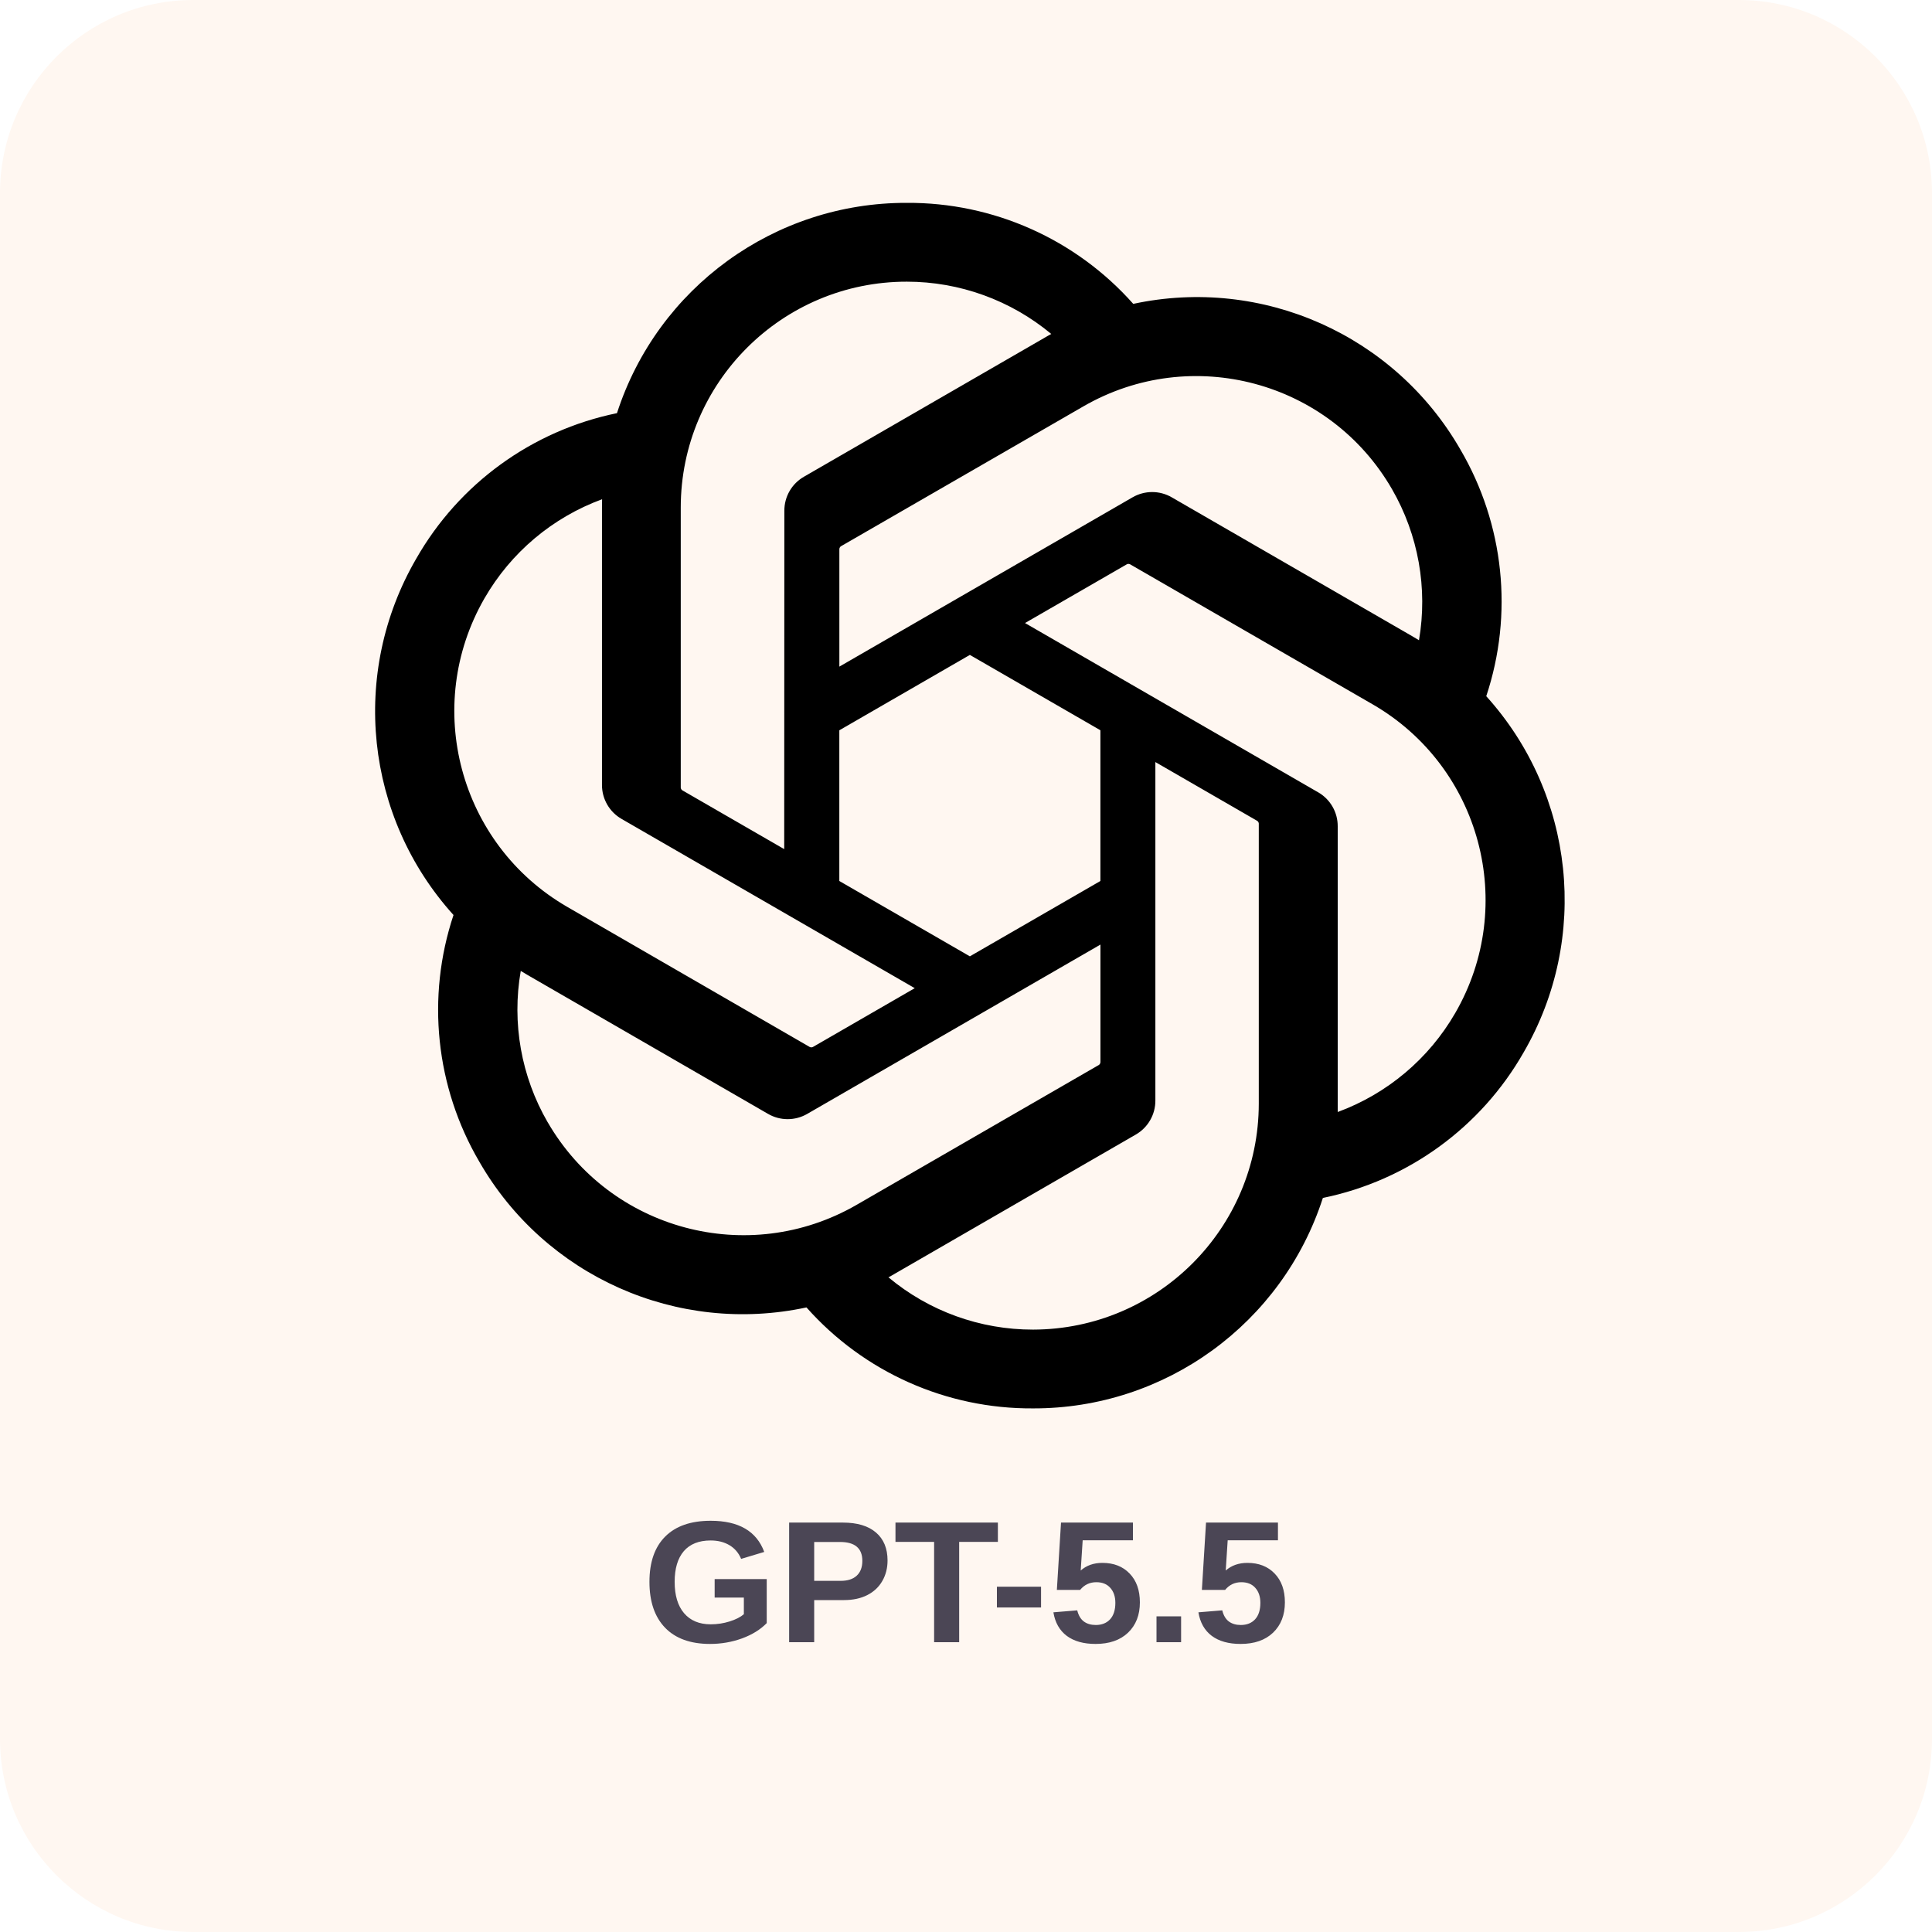
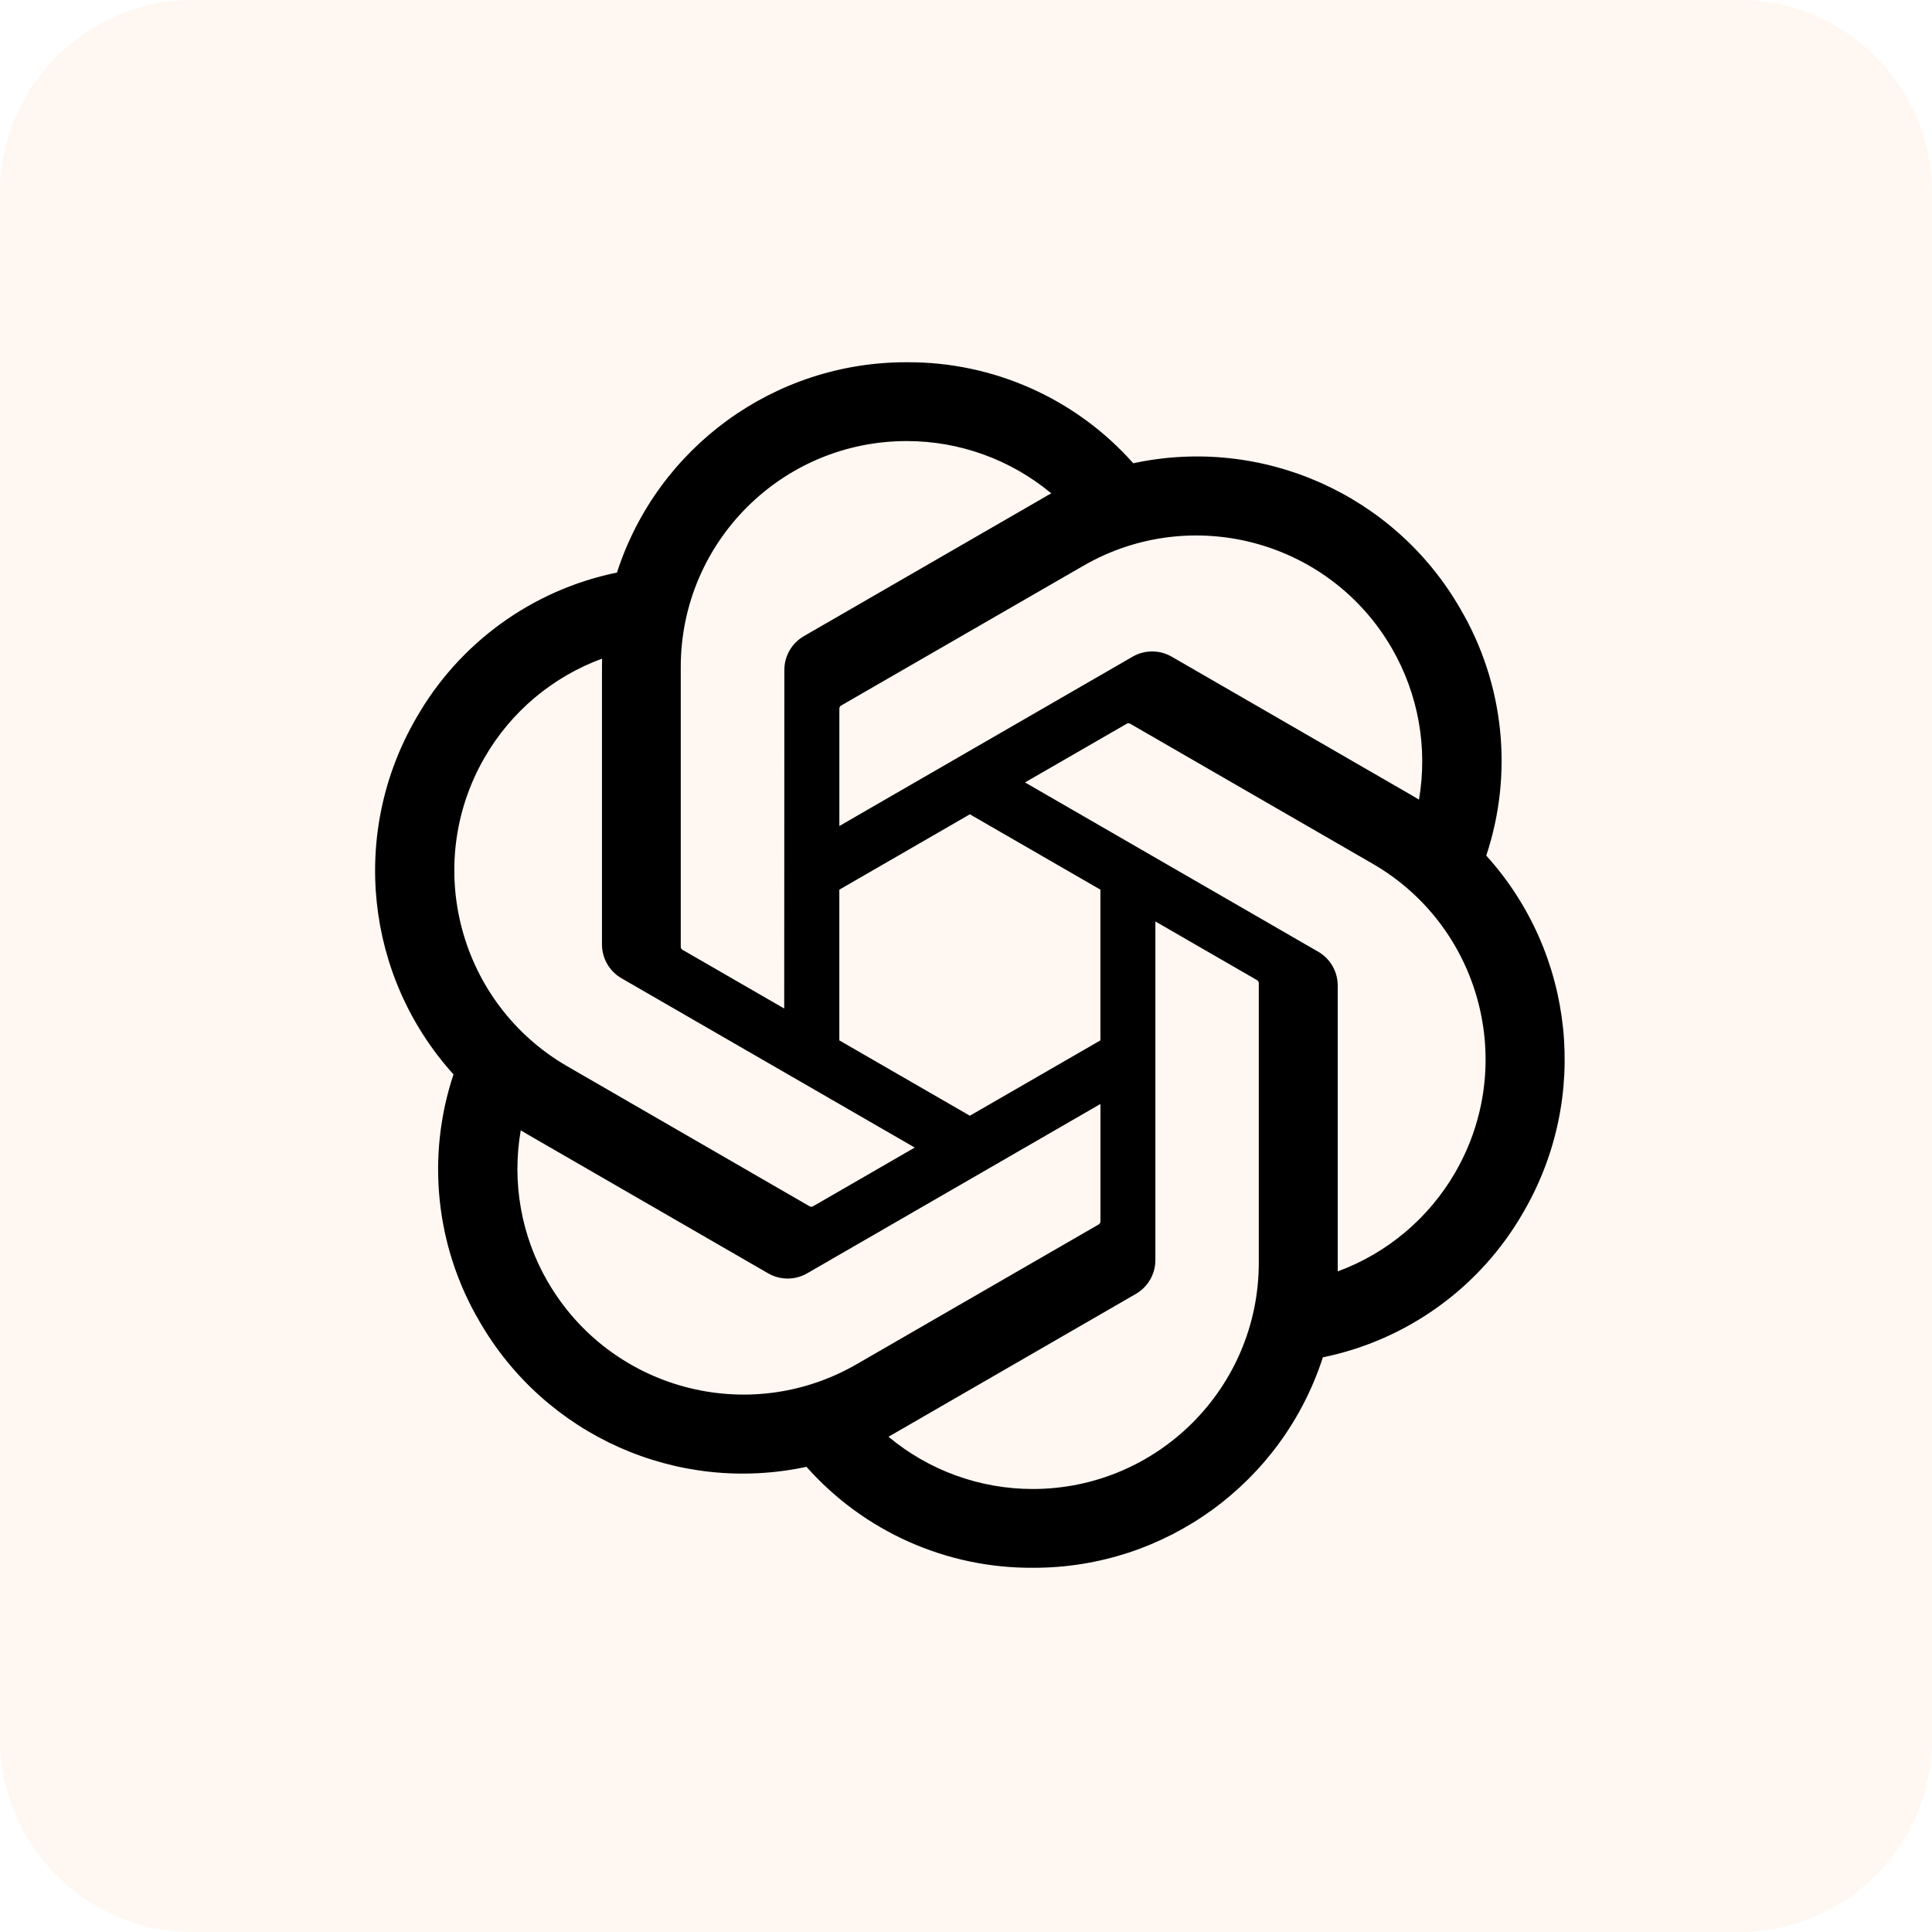
<svg xmlns="http://www.w3.org/2000/svg" viewBox="0 0 400 400" role="img" aria-labelledby="title desc">
  <rect width="400" height="400" rx="40" fill="#fff7f1" />
-   <g transform="translate(76 42) scale(0.78)" fill="#000000">
+   <g transform="translate(76 75) scale(0.78)" fill="#000000">
    <path d="m297.06 130.97c7.26-21.79 4.76-45.66-6.85-65.48-17.46-30.4-52.56-46.04-86.84-38.68-15.25-17.18-37.16-26.95-60.13-26.81-35.04-.08-66.13 22.48-76.91 55.82-22.51 4.61-41.94 18.7-53.31 38.67-17.59 30.32-13.58 68.54 9.92 94.54-7.26 21.79-4.76 45.66 6.85 65.48 17.46 30.4 52.56 46.04 86.84 38.68 15.24 17.18 37.16 26.95 60.13 26.8 35.06.09 66.16-22.49 76.94-55.86 22.51-4.61 41.94-18.7 53.31-38.67 17.57-30.32 13.55-68.51-9.94-94.51zm-120.28 168.11c-14.03.02-27.62-4.89-38.39-13.88.49-.26 1.34-.73 1.89-1.07l63.72-36.8c3.26-1.85 5.26-5.32 5.24-9.07v-89.83l26.93 15.55c.29.14.48.42.52.74v74.39c-.04 33.08-26.83 59.9-59.91 59.97zm-128.84-55.03c-7.03-12.14-9.56-26.37-7.15-40.18.47.28 1.3.79 1.89 1.13l63.72 36.8c3.23 1.89 7.23 1.89 10.47 0l77.79-44.92v31.1c.02.32-.13.63-.38.83l-64.41 37.19c-28.69 16.52-65.33 6.7-81.92-21.95zm-16.77-139.09c7-12.16 18.05-21.46 31.21-26.29 0 .55-.03 1.52-.03 2.2v73.61c-.02 3.74 1.98 7.21 5.23 9.06l77.79 44.91-26.93 15.55c-.27.18-.61.21-.91.08l-64.42-37.22c-28.63-16.58-38.45-53.21-21.95-81.89zm221.26 51.49-77.79-44.92 26.93-15.54c.27-.18.61-.21.91-.08l64.42 37.19c28.68 16.57 38.51 53.26 21.94 81.94-7.01 12.14-18.05 21.44-31.2 26.28v-75.81c.03-3.74-1.96-7.2-5.2-9.06zm26.8-40.34c-.47-.29-1.3-.79-1.89-1.13l-63.72-36.8c-3.23-1.89-7.23-1.89-10.47 0l-77.79 44.92v-31.1c-.02-.32.13-.63.38-.83l64.41-37.16c28.69-16.55 65.37-6.7 81.91 22 6.99 12.12 9.52 26.31 7.15 40.1zm-168.51 55.43-26.94-15.55c-.29-.14-.48-.42-.52-.74v-74.39c.02-33.12 26.89-59.96 60.01-59.94 14.01 0 27.57 4.92 38.34 13.88-.49.26-1.33.73-1.89 1.07l-63.72 36.8c-3.26 1.85-5.26 5.31-5.24 9.06l-.04 89.79zm14.63-31.54 34.65-20.01 34.65 20v40.01l-34.65 20-34.65-20z" />
  </g>
-   <text x="200" y="340" fill="#4b4655" font-family="Arial, Helvetica, sans-serif" font-size="36" font-weight="700" text-anchor="middle">GPT-5.5</text>
</svg>
